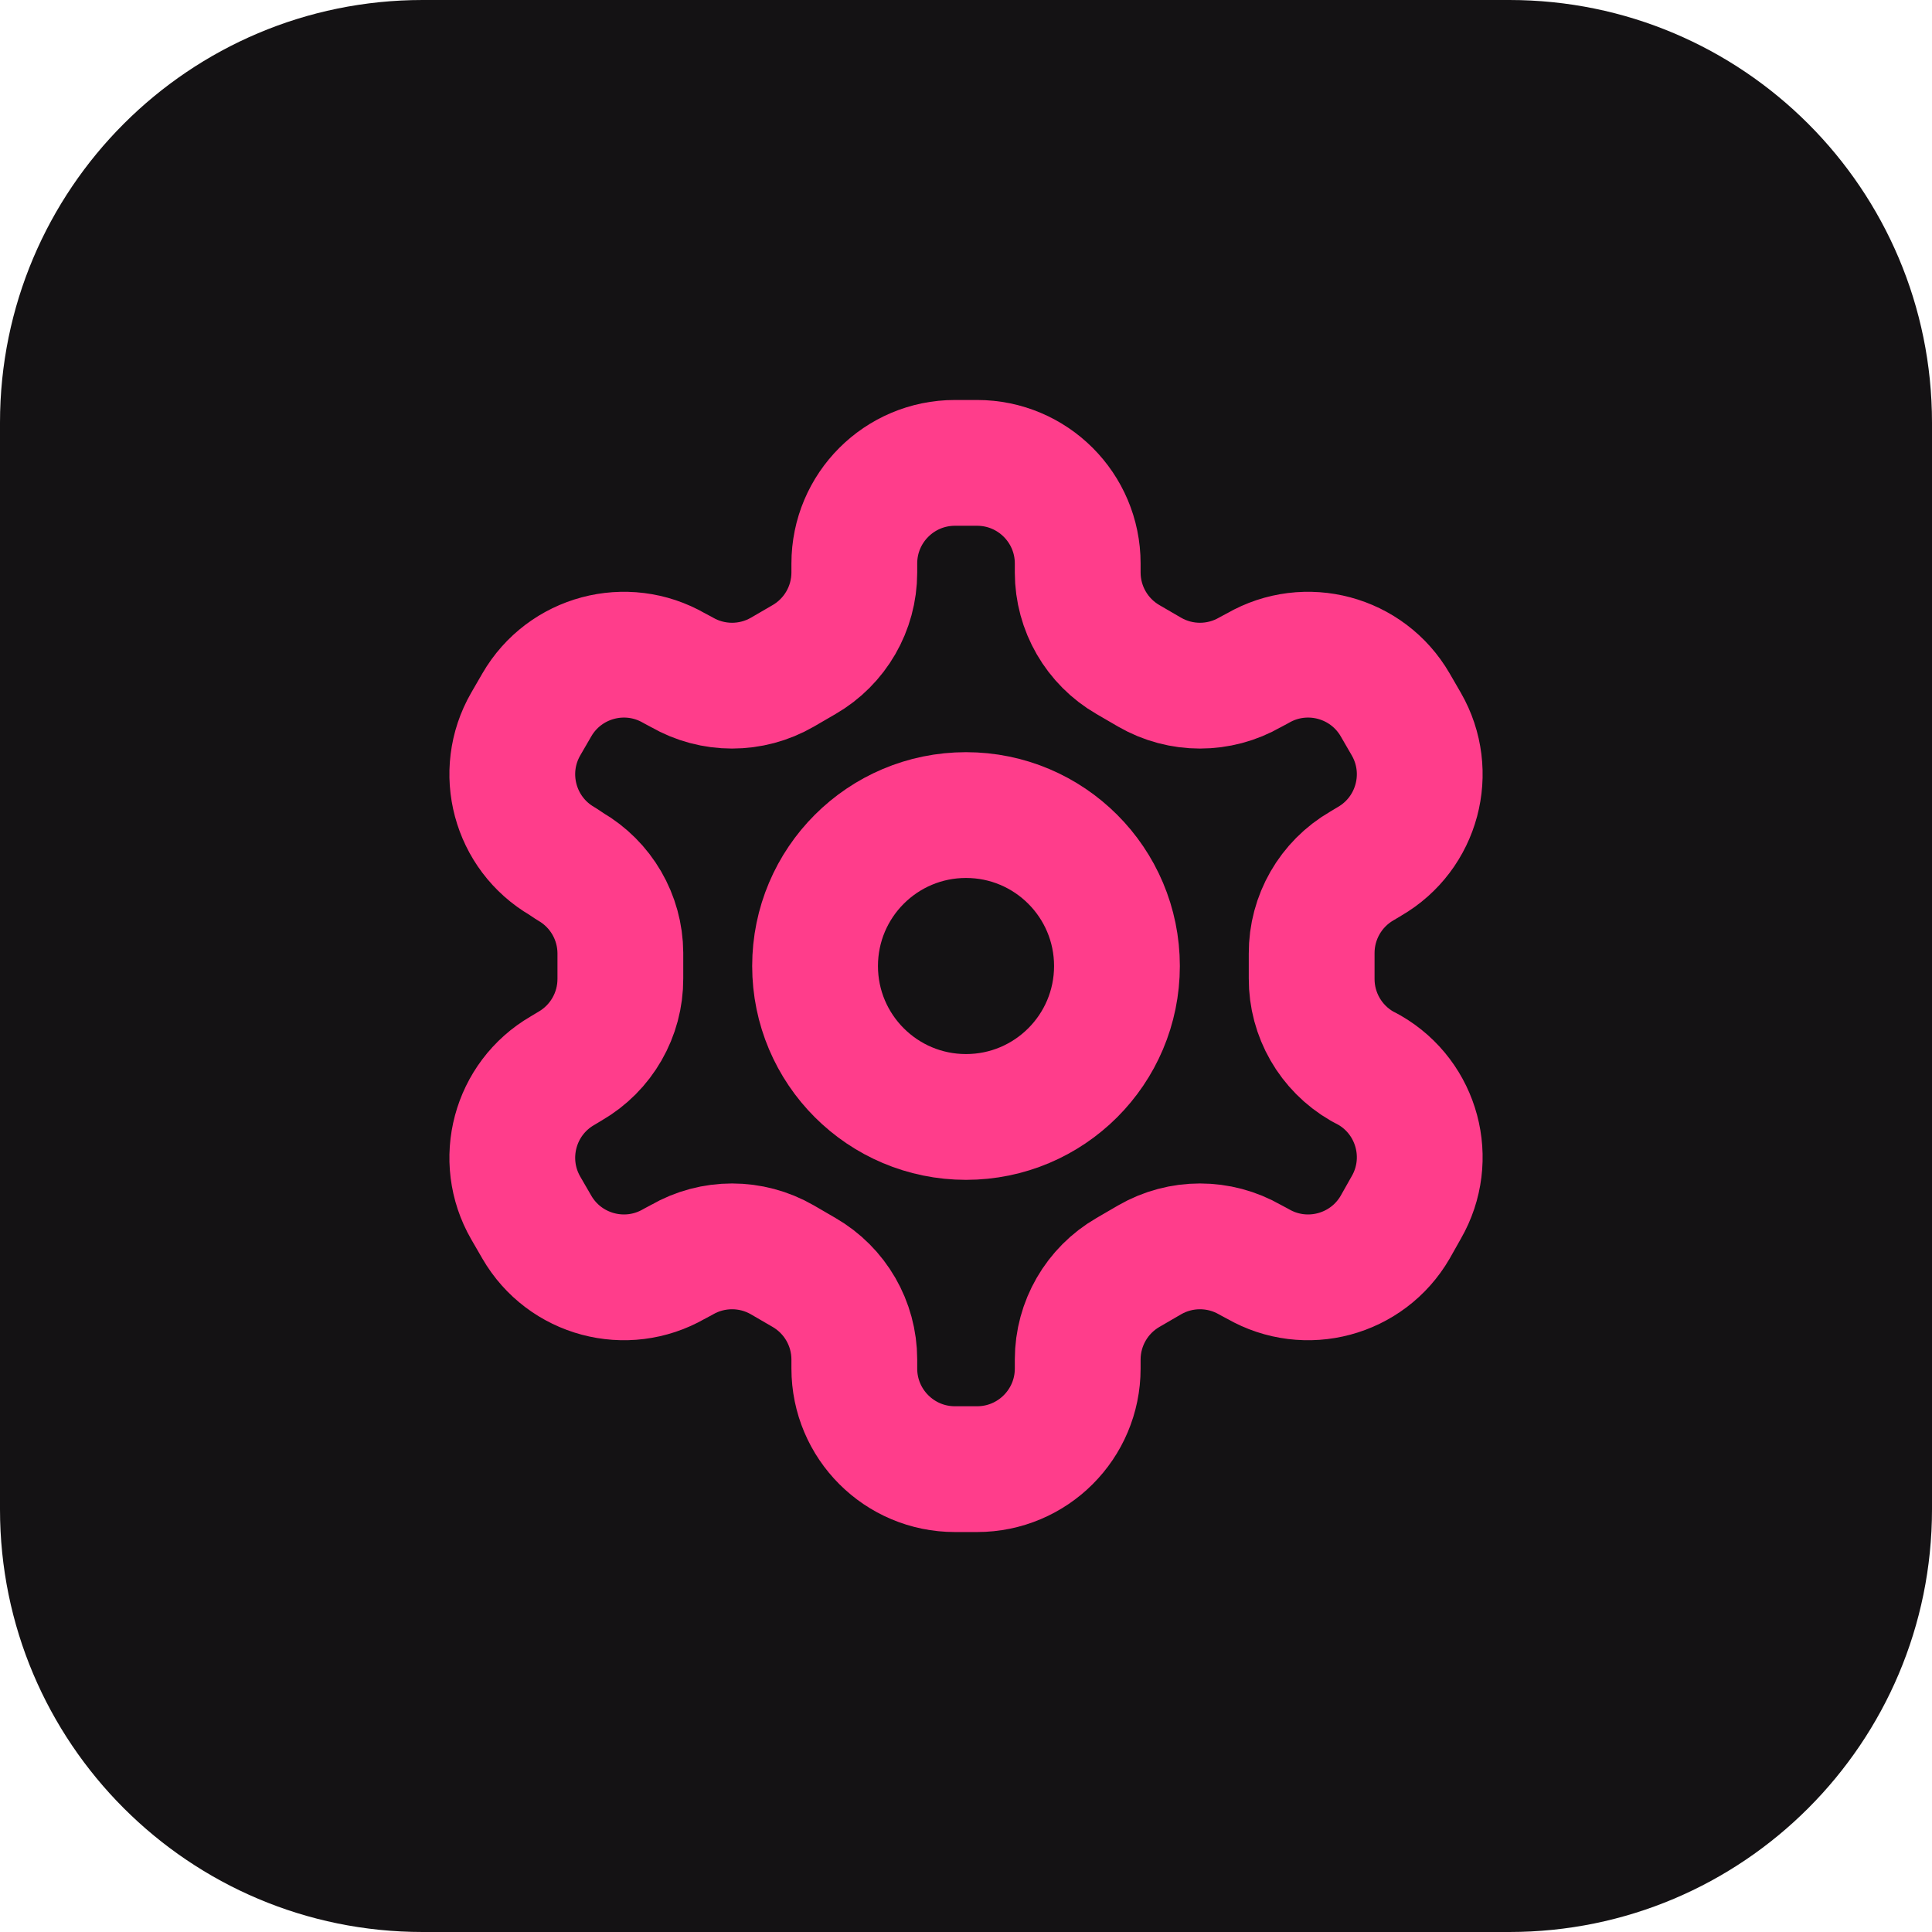
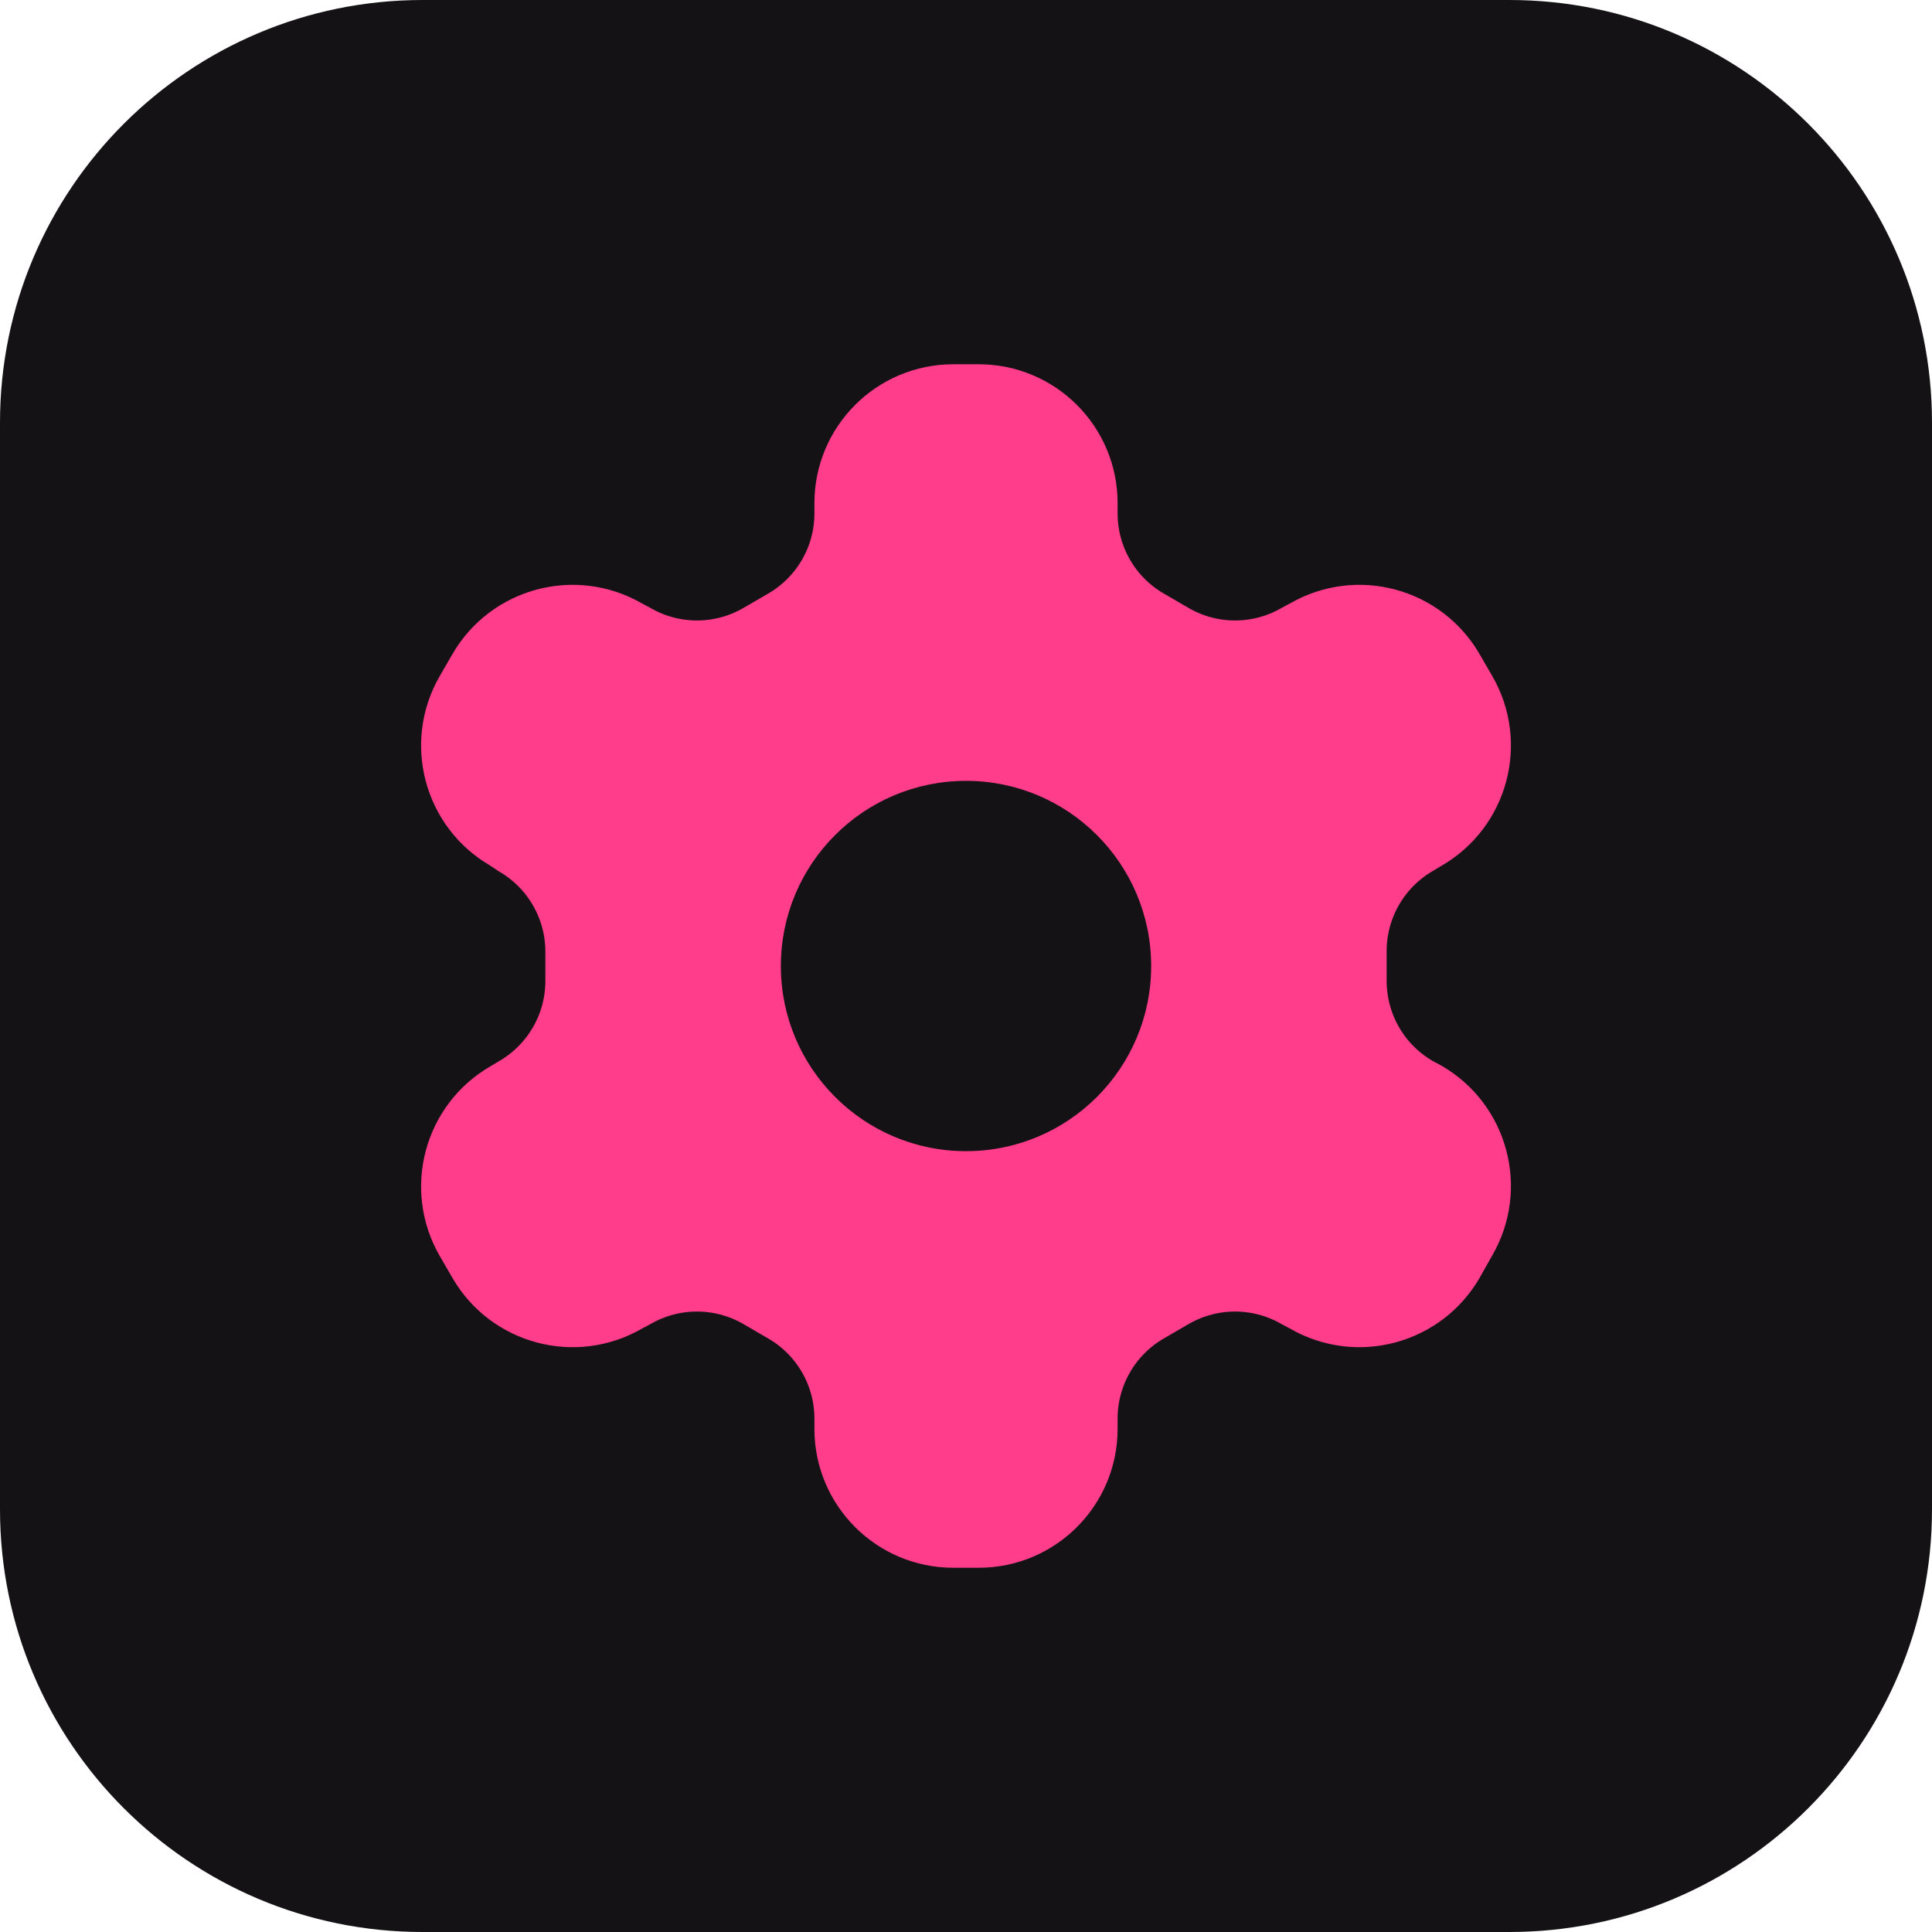
<svg xmlns="http://www.w3.org/2000/svg" viewBox="0 0 64 64">
  <rect width="64" height="64" rx="14" fill="#141214" />
-   <g transform="translate(12 12) scale(1.6667)" fill="none" stroke="#ff3d8b" stroke-width="2.5" stroke-linecap="round" stroke-linejoin="round">
+   <g transform="translate(9 9) scale(1.9167)" fill="#ff3d8b" stroke="#ff3d8b" stroke-width="0.8" stroke-linecap="round" stroke-linejoin="round">
    <path d="M12.22 2h-.44a2 2 0 0 0-2 2v.18a2 2 0 0 1-1 1.73l-.43.25a2 2 0 0 1-2 0l-.15-.08a2 2 0 0 0-2.73.73l-.22.38a2 2 0 0 0 .73 2.73l.15.1a2 2 0 0 1 1 1.72v.51a2 2 0 0 1-1 1.74l-.15.09a2 2 0 0 0-.73 2.73l.22.38a2 2 0 0 0 2.73.73l.15-.08a2 2 0 0 1 2 0l.43.25a2 2 0 0 1 1 1.73V20a2 2 0 0 0 2 2h.44a2 2 0 0 0 2-2v-.18a2 2 0 0 1 1-1.73l.43-.25a2 2 0 0 1 2 0l.15.08a2 2 0 0 0 2.73-.73l.22-.39a2 2 0 0 0-.73-2.73l-.15-.08a2 2 0 0 1-1-1.74v-.5a2 2 0 0 1 1-1.74l.15-.09a2 2 0 0 0 .73-2.73l-.22-.38a2 2 0 0 0-2.73-.73l-.15.08a2 2 0 0 1-2 0l-.43-.25a2 2 0 0 1-1-1.73V4a2 2 0 0 0-2-2z" />
-     <circle cx="12" cy="12" r="3" />
+     <circle cx="12" cy="12" r="3.2" fill="#141214" stroke="none" />
  </g>
</svg>
